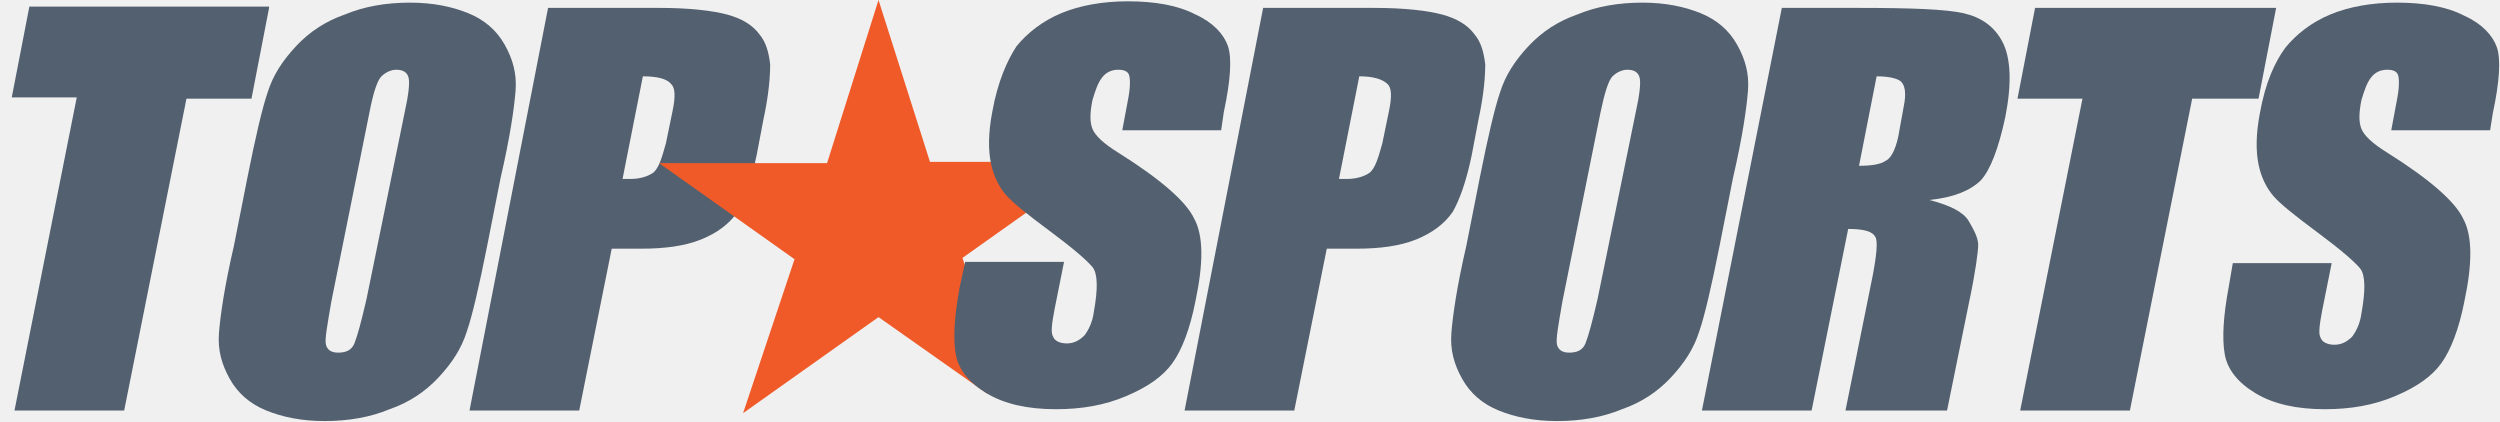
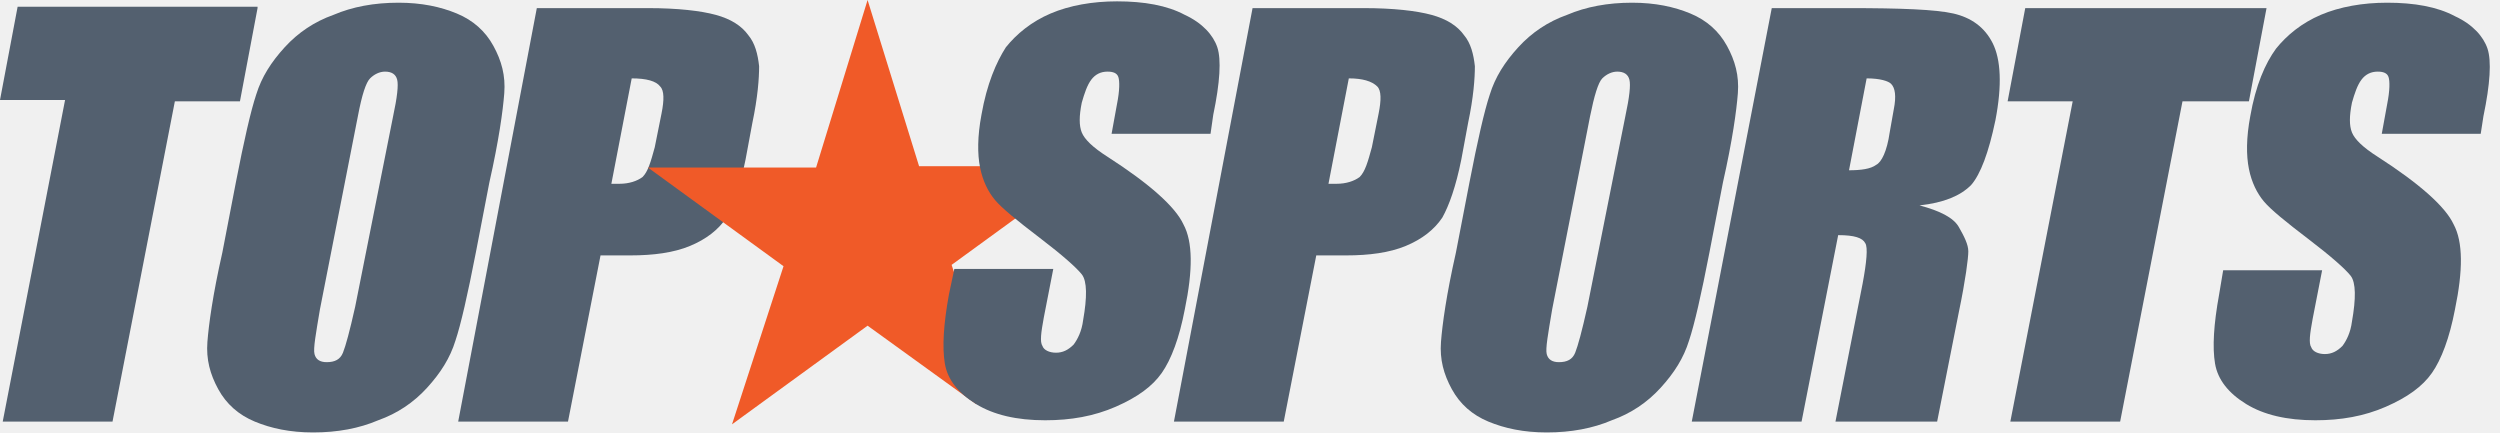
- <svg xmlns="http://www.w3.org/2000/svg" width="190" height="32" viewBox="0 0 190 32" fill="none">
+ <svg xmlns="http://www.w3.org/2000/svg" width="185" height="32" viewBox="0 0 185 32" fill="none">
  <g clip-path="url(#clip0)">
-     <path d="M37.021 18.7C36.404 21.8 35.889 24 35.477 25.2C35.066 26.5 34.345 27.6 33.316 28.7C32.286 29.8 31.051 30.6 29.61 31.1C28.169 31.7 26.523 32 24.67 32C22.92 32 21.479 31.7 20.244 31.2C19.009 30.7 18.083 29.9 17.465 28.8C16.848 27.7 16.539 26.6 16.642 25.3C16.745 24 17.053 21.8 17.774 18.7L18.803 13.5C19.421 10.4 19.935 8.2 20.347 7C20.759 5.7 21.479 4.6 22.509 3.5C23.538 2.4 24.773 1.6 26.214 1.1C27.655 0.5 29.302 0.2 31.154 0.2C32.904 0.2 34.345 0.5 35.58 1C36.815 1.5 37.742 2.3 38.359 3.4C38.977 4.5 39.285 5.6 39.183 6.9C39.08 8.2 38.771 10.4 38.05 13.5L37.021 18.7ZM30.743 8.6C31.051 7.2 31.154 6.3 31.051 5.9C30.948 5.5 30.64 5.3 30.125 5.3C29.713 5.3 29.302 5.5 28.993 5.8C28.684 6.1 28.375 7 28.067 8.6L25.185 22.9C24.876 24.7 24.67 25.8 24.773 26.2C24.876 26.6 25.185 26.8 25.699 26.8C26.317 26.8 26.729 26.6 26.934 26.1C27.14 25.6 27.449 24.5 27.861 22.7L30.743 8.6Z" fill="#53606F" />
-     <path d="M41.653 0.6H50.093C52.357 0.6 54.107 0.8 55.239 1.1C56.371 1.4 57.195 1.9 57.709 2.6C58.224 3.2 58.43 4 58.533 4.9C58.533 5.8 58.43 7.2 58.018 9.1L57.503 11.8C57.092 13.8 56.577 15.2 56.062 16.1C55.445 17 54.519 17.7 53.283 18.2C52.048 18.7 50.504 18.9 48.755 18.9H46.49L44.02 31.2H35.683L41.653 0.6ZM48.858 5.8L47.314 13.6C47.52 13.6 47.725 13.6 47.931 13.6C48.652 13.6 49.269 13.4 49.681 13.1C50.093 12.7 50.298 12 50.607 10.9L51.122 8.4C51.328 7.4 51.328 6.7 51.019 6.4C50.71 6 49.99 5.8 48.858 5.8Z" fill="#53606F" />
-     <path d="M20.45 0.6L19.112 7.5H14.171L9.437 31.2H1.1L5.834 7.4H0.894L2.232 0.5H20.45V0.6Z" fill="#53606F" />
-     <path d="M76.236 28.9L73.148 19.6L83.441 12.3H70.678L66.767 0L62.856 12.4H50.093L60.385 19.7L56.474 31.4L66.767 24.1L75.001 29.9C75.31 29.4 75.721 29.1 76.236 28.9Z" fill="#F05A28" />
-     <path d="M189.249 9.9H181.736L182.147 7.7C182.353 6.7 182.353 6 182.25 5.7C182.147 5.4 181.838 5.3 181.427 5.3C180.912 5.3 180.5 5.5 180.192 5.9C179.883 6.3 179.677 6.9 179.471 7.6C179.265 8.6 179.265 9.3 179.471 9.8C179.677 10.3 180.295 10.9 181.427 11.6C184.617 13.6 186.573 15.3 187.191 16.6C187.911 17.9 187.911 20 187.294 22.9C186.882 25 186.264 26.6 185.544 27.6C184.823 28.6 183.691 29.4 182.044 30.1C180.398 30.8 178.648 31.1 176.692 31.1C174.531 31.1 172.781 30.7 171.443 29.9C170.105 29.1 169.281 28.1 169.076 26.9C168.87 25.7 168.973 24 169.384 21.8L169.693 20H177.207L176.486 23.6C176.28 24.7 176.178 25.4 176.383 25.7C176.486 26 176.898 26.2 177.413 26.2C177.927 26.2 178.339 26 178.751 25.6C179.059 25.2 179.368 24.6 179.471 23.8C179.78 22.1 179.78 20.9 179.368 20.4C178.957 19.9 177.927 19 176.178 17.7C174.428 16.4 173.296 15.5 172.781 14.9C172.266 14.3 171.855 13.5 171.649 12.5C171.443 11.5 171.443 10.2 171.752 8.6C172.163 6.3 172.884 4.7 173.707 3.6C174.531 2.6 175.663 1.7 177.104 1.1C178.545 0.5 180.295 0.2 182.147 0.2C184.206 0.2 185.956 0.5 187.294 1.2C188.632 1.8 189.455 2.7 189.764 3.6C190.073 4.5 189.97 6.2 189.455 8.6L189.249 9.9Z" fill="#53606F" />
-     <path d="M92.807 9.9H85.293L85.705 7.7C85.911 6.7 85.911 6 85.808 5.7C85.705 5.4 85.396 5.3 84.985 5.3C84.47 5.3 84.058 5.5 83.75 5.9C83.441 6.3 83.235 6.9 83.029 7.6C82.823 8.6 82.823 9.3 83.029 9.8C83.235 10.3 83.853 10.9 84.985 11.6C88.175 13.6 90.131 15.3 90.749 16.6C91.469 17.9 91.469 20 90.852 22.9C90.44 25 89.822 26.6 89.102 27.6C88.381 28.6 87.249 29.4 85.602 30.1C83.956 30.8 82.206 31.1 80.25 31.1C78.089 31.1 76.339 30.7 75.001 29.9C73.663 29.1 72.839 28.1 72.634 26.9C72.428 25.7 72.531 24 72.942 21.8L73.354 19.9H80.868L80.147 23.5C79.941 24.6 79.838 25.3 80.044 25.6C80.147 25.9 80.559 26.1 81.073 26.1C81.588 26.1 82 25.9 82.412 25.5C82.72 25.1 83.029 24.5 83.132 23.7C83.441 22 83.441 20.8 83.029 20.3C82.617 19.8 81.588 18.9 79.838 17.6C78.089 16.3 76.957 15.4 76.442 14.8C75.927 14.2 75.516 13.4 75.31 12.4C75.104 11.4 75.104 10.1 75.413 8.5C75.824 6.2 76.545 4.6 77.265 3.5C78.089 2.5 79.221 1.6 80.662 1C82.103 0.4 83.853 0.1 85.705 0.1C87.764 0.1 89.513 0.4 90.852 1.1C92.19 1.7 93.013 2.6 93.322 3.5C93.631 4.4 93.528 6.1 93.013 8.5L92.807 9.9Z" fill="#53606F" />
-     <path d="M95.998 0.6H104.438C106.702 0.6 108.452 0.8 109.584 1.1C110.716 1.4 111.54 1.9 112.054 2.6C112.569 3.2 112.775 4 112.878 4.9C112.878 5.8 112.775 7.2 112.363 9.1L111.849 11.8C111.437 13.8 110.922 15.2 110.408 16.1C109.79 17 108.864 17.7 107.629 18.2C106.393 18.7 104.85 18.9 103.1 18.9H100.835L98.365 31.2H90.028L95.998 0.6ZM103.306 5.8L101.762 13.6C101.968 13.6 102.174 13.6 102.379 13.6C103.1 13.6 103.717 13.4 104.129 13.1C104.541 12.7 104.747 12 105.055 10.9L105.57 8.4C105.776 7.4 105.776 6.7 105.467 6.4C105.055 6 104.335 5.8 103.306 5.8Z" fill="#53606F" />
-     <path d="M130.684 18.7C130.067 21.8 129.552 24 129.14 25.2C128.728 26.5 128.008 27.6 126.979 28.7C125.949 29.8 124.714 30.6 123.273 31.1C121.832 31.7 120.186 32 118.333 32C116.583 32 115.142 31.7 113.907 31.2C112.672 30.7 111.746 29.9 111.128 28.8C110.511 27.7 110.202 26.6 110.305 25.3C110.408 24 110.716 21.8 111.437 18.7L112.466 13.5C113.084 10.4 113.598 8.2 114.01 7C114.422 5.7 115.142 4.6 116.171 3.5C117.201 2.4 118.436 1.6 119.877 1.1C121.318 0.5 122.965 0.2 124.817 0.2C126.567 0.2 128.008 0.5 129.243 1C130.478 1.5 131.405 2.3 132.022 3.4C132.64 4.5 132.948 5.6 132.846 6.9C132.743 8.2 132.434 10.4 131.713 13.5L130.684 18.7ZM124.303 8.6C124.611 7.2 124.714 6.3 124.611 5.9C124.508 5.5 124.2 5.3 123.685 5.3C123.273 5.3 122.862 5.5 122.553 5.8C122.244 6.1 121.935 7.1 121.627 8.6L118.745 22.9C118.436 24.7 118.23 25.8 118.333 26.2C118.436 26.6 118.745 26.8 119.259 26.8C119.877 26.8 120.289 26.6 120.494 26.1C120.7 25.6 121.009 24.5 121.421 22.7L124.303 8.6Z" fill="#53606F" />
-     <path d="M135.419 0.6H141.286C145.197 0.6 147.873 0.7 149.211 1C150.549 1.3 151.578 2 152.196 3.2C152.813 4.4 152.916 6.3 152.402 8.9C151.887 11.3 151.269 12.9 150.549 13.7C149.725 14.5 148.49 15 146.638 15.2C148.182 15.6 149.211 16.1 149.623 16.8C150.034 17.5 150.343 18.1 150.343 18.6C150.343 19.1 150.137 20.7 149.623 23.1L147.976 31.2H140.256L142.315 21C142.624 19.4 142.727 18.3 142.521 18C142.315 17.6 141.697 17.4 140.462 17.4L137.683 31.2H129.346L135.419 0.6ZM142.624 5.8L141.286 12.6C142.212 12.6 142.932 12.5 143.344 12.2C143.756 12 144.167 11.2 144.373 9.8L144.682 8.1C144.888 7.1 144.785 6.5 144.476 6.2C144.27 6 143.653 5.8 142.624 5.8Z" fill="#53606F" />
-     <path d="M172.987 0.6L171.649 7.5H166.605L161.871 31.2H153.534L158.268 7.5H153.328L154.666 0.6H172.987V0.6Z" fill="#53606F" />
+     <path d="M35.21 18.7C34.608 21.8 34.106 24 33.705 25.2C33.304 26.5 32.602 27.6 31.599 28.7C30.596 29.8 29.392 30.6 27.987 31.1C26.583 31.7 24.978 32 23.172 32C21.467 32 20.063 31.7 18.859 31.2C17.655 30.7 16.752 29.9 16.15 28.8C15.549 27.7 15.248 26.6 15.348 25.3C15.448 24 15.749 21.8 16.451 18.7L17.454 13.5C18.056 10.4 18.558 8.2 18.959 7C19.36 5.7 20.063 4.6 21.066 3.5C22.069 2.4 23.273 1.6 24.677 1.1C26.081 0.5 27.686 0.2 29.492 0.2C31.197 0.2 32.602 0.5 33.806 1C35.009 1.5 35.912 2.3 36.514 3.4C37.116 4.5 37.417 5.6 37.316 6.9C37.216 8.2 36.915 10.4 36.213 13.5L35.21 18.7ZM29.091 8.6C29.392 7.2 29.492 6.3 29.392 5.9C29.291 5.5 28.991 5.3 28.489 5.3C28.088 5.3 27.686 5.5 27.386 5.8C27.085 6.1 26.784 7 26.483 8.6L23.674 22.9C23.373 24.7 23.172 25.8 23.273 26.2C23.373 26.6 23.674 26.8 24.175 26.8C24.777 26.8 25.179 26.6 25.379 26.1C25.58 25.6 25.881 24.5 26.282 22.7L29.091 8.6Z" fill="#53606F" />
+     <path d="M39.724 0.6H47.95C50.157 0.6 51.862 0.8 52.965 1.1C54.069 1.4 54.871 1.9 55.373 2.6C55.874 3.2 56.075 4 56.175 4.9C56.175 5.8 56.075 7.2 55.674 9.1L55.172 11.8C54.771 13.8 54.27 15.2 53.768 16.1C53.166 17 52.263 17.7 51.059 18.2C49.856 18.7 48.351 18.9 46.646 18.9H44.439L42.031 31.2H33.906L39.724 0.6ZM46.746 5.8L45.241 13.6C45.442 13.6 45.642 13.6 45.843 13.6C46.545 13.6 47.147 13.4 47.548 13.1C47.95 12.7 48.15 12 48.451 10.9L48.953 8.4C49.154 7.4 49.154 6.7 48.853 6.4C48.552 6 47.849 5.8 46.746 5.8Z" fill="#53606F" />
+     <path d="M19.059 0.6L17.756 7.5H12.94L8.326 31.2H0.201L4.815 7.4H0L1.304 0.5H19.059V0.6Z" fill="#53606F" />
+     <path d="M73.429 28.9L70.42 19.6L80.451 12.3H68.012L64.201 0L60.389 12.4H47.95L57.981 19.7L54.169 31.4L64.201 24.1L72.226 29.9C72.526 29.4 72.928 29.1 73.429 28.9Z" fill="#F05A28" />
+     <path d="M183.573 9.9H176.251L176.652 7.7C176.852 6.7 176.852 6 176.752 5.7C176.652 5.4 176.351 5.3 175.95 5.3C175.448 5.3 175.047 5.5 174.746 5.9C174.445 6.3 174.244 6.9 174.044 7.6C173.843 8.6 173.843 9.3 174.044 9.8C174.244 10.3 174.846 10.9 175.95 11.6C179.059 13.6 180.965 15.3 181.567 16.6C182.269 17.9 182.269 20 181.667 22.9C181.266 25 180.664 26.6 179.962 27.6C179.26 28.6 178.156 29.4 176.551 30.1C174.946 30.8 173.241 31.1 171.335 31.1C169.229 31.1 167.523 30.7 166.219 29.9C164.915 29.1 164.113 28.1 163.912 26.9C163.711 25.7 163.812 24 164.213 21.8L164.514 20H171.837L171.135 23.6C170.934 24.7 170.834 25.4 171.034 25.7C171.135 26 171.536 26.2 172.037 26.2C172.539 26.2 172.94 26 173.341 25.6C173.642 25.2 173.943 24.6 174.044 23.8C174.345 22.1 174.345 20.9 173.943 20.4C173.542 19.9 172.539 19 170.834 17.7C169.128 16.4 168.025 15.5 167.523 14.9C167.022 14.3 166.62 13.5 166.42 12.5C166.219 11.5 166.219 10.2 166.52 8.6C166.921 6.3 167.624 4.7 168.426 3.6C169.229 2.6 170.332 1.7 171.736 1.1C173.141 0.5 174.846 0.2 176.652 0.2C178.658 0.2 180.363 0.5 181.667 1.2C182.972 1.8 183.774 2.7 184.075 3.6C184.376 4.5 184.276 6.2 183.774 8.6L183.573 9.9Z" fill="#53606F" />
+     <path d="M89.58 9.9H82.257L82.658 7.7C82.859 6.7 82.859 6 82.758 5.7C82.658 5.4 82.357 5.3 81.956 5.3C81.454 5.3 81.053 5.5 80.752 5.9C80.451 6.3 80.251 6.9 80.05 7.6C79.849 8.6 79.849 9.3 80.05 9.8C80.251 10.3 80.853 10.9 81.956 11.6C85.066 13.6 86.972 15.3 87.573 16.6C88.276 17.9 88.276 20 87.674 22.9C87.273 25 86.671 26.6 85.969 27.6C85.266 28.6 84.163 29.4 82.558 30.1C80.953 30.8 79.248 31.1 77.342 31.1C75.235 31.1 73.53 30.7 72.226 29.9C70.921 29.1 70.119 28.1 69.918 26.9C69.718 25.7 69.818 24 70.219 21.8L70.621 19.9H77.943L77.241 23.5C77.041 24.6 76.94 25.3 77.141 25.6C77.241 25.9 77.642 26.1 78.144 26.1C78.646 26.1 79.047 25.9 79.448 25.5C79.749 25.1 80.05 24.5 80.15 23.7C80.451 22 80.451 20.8 80.05 20.3C79.649 19.8 78.646 18.9 76.94 17.6C75.235 16.3 74.132 15.4 73.63 14.8C73.128 14.2 72.727 13.4 72.526 12.4C72.326 11.4 72.326 10.1 72.627 8.5C73.028 6.2 73.73 4.6 74.433 3.5C75.235 2.5 76.338 1.6 77.743 1C79.147 0.4 80.853 0.1 82.658 0.1C84.664 0.1 86.37 0.4 87.674 1.1C88.978 1.7 89.78 2.6 90.081 3.5C90.382 4.4 90.282 6.1 89.78 8.5L89.58 9.9Z" fill="#53606F" />
+     <path d="M92.689 0.6H100.915C103.122 0.6 104.827 0.8 105.931 1.1C107.034 1.4 107.837 1.9 108.338 2.6C108.84 3.2 109.041 4 109.141 4.9C109.141 5.8 109.041 7.2 108.639 9.1L108.138 11.8C107.737 13.8 107.235 15.2 106.733 16.1C106.131 17 105.229 17.7 104.025 18.2C102.821 18.7 101.316 18.9 99.611 18.9H97.404L94.997 31.2H86.871L92.689 0.6ZM99.812 5.8L98.307 13.6C98.508 13.6 98.708 13.6 98.909 13.6C99.611 13.6 100.213 13.4 100.614 13.1C101.016 12.7 101.216 12 101.517 10.9L102.019 8.4C102.219 7.4 102.219 6.7 101.918 6.4C101.517 6 100.815 5.8 99.812 5.8Z" fill="#53606F" />
+     <path d="M126.495 18.7C125.893 21.8 125.392 24 124.99 25.2C124.589 26.5 123.887 27.6 122.884 28.7C121.881 29.8 120.677 30.6 119.273 31.1C117.868 31.7 116.263 32 114.457 32C112.752 32 111.348 31.7 110.144 31.2C108.94 30.7 108.037 29.9 107.436 28.8C106.834 27.7 106.533 26.6 106.633 25.3C106.733 24 107.034 21.8 107.736 18.7L108.74 13.5C109.341 10.4 109.843 8.2 110.244 7C110.646 5.7 111.348 4.6 112.351 3.5C113.354 2.4 114.558 1.6 115.962 1.1C117.367 0.5 118.972 0.2 120.777 0.2C122.483 0.2 123.887 0.5 125.091 1C126.294 1.5 127.197 2.3 127.799 3.4C128.401 4.5 128.702 5.6 128.602 6.9C128.501 8.2 128.2 10.4 127.498 13.5L126.495 18.7ZM120.276 8.6C120.577 7.2 120.677 6.3 120.577 5.9C120.476 5.5 120.175 5.3 119.674 5.3C119.273 5.3 118.871 5.5 118.57 5.8C118.269 6.1 117.968 7.1 117.667 8.6L114.859 22.9C114.558 24.7 114.357 25.8 114.457 26.2C114.558 26.6 114.859 26.8 115.36 26.8C115.962 26.8 116.363 26.6 116.564 26.1C116.765 25.6 117.066 24.5 117.467 22.7L120.276 8.6Z" fill="#53606F" />
+     <path d="M131.11 0.6H136.827C140.639 0.6 143.247 0.7 144.552 1C145.856 1.3 146.859 2 147.461 3.2C148.062 4.4 148.163 6.3 147.661 8.9C147.16 11.3 146.558 12.9 145.856 13.7C145.053 14.5 143.849 15 142.044 15.2C143.548 15.6 144.552 16.1 144.953 16.8C145.354 17.5 145.655 18.1 145.655 18.6C145.655 19.1 145.454 20.7 144.953 23.1L143.348 31.2H135.824L137.831 21C138.131 19.4 138.232 18.3 138.031 18C137.831 17.6 137.229 17.4 136.025 17.4L133.316 31.2H125.191L131.11 0.6ZM138.131 5.8L136.827 12.6C137.73 12.6 138.432 12.5 138.834 12.2C139.235 12 139.636 11.2 139.837 9.8L140.138 8.1C140.338 7.1 140.238 6.5 139.937 6.2C139.736 6 139.135 5.8 138.131 5.8Z" fill="#53606F" />
+     <path d="M167.724 0.6L166.42 7.5H161.504L156.89 31.2H148.765L153.379 7.5H148.564L149.868 0.6H167.724Z" fill="#53606F" />
  </g>
  <defs>
    <clipPath id="clip0">
-       <rect x="0.894" width="189.076" height="32" fill="white" />
+       <rect width="184.276" height="32" fill="white" />
    </clipPath>
  </defs>
</svg>
